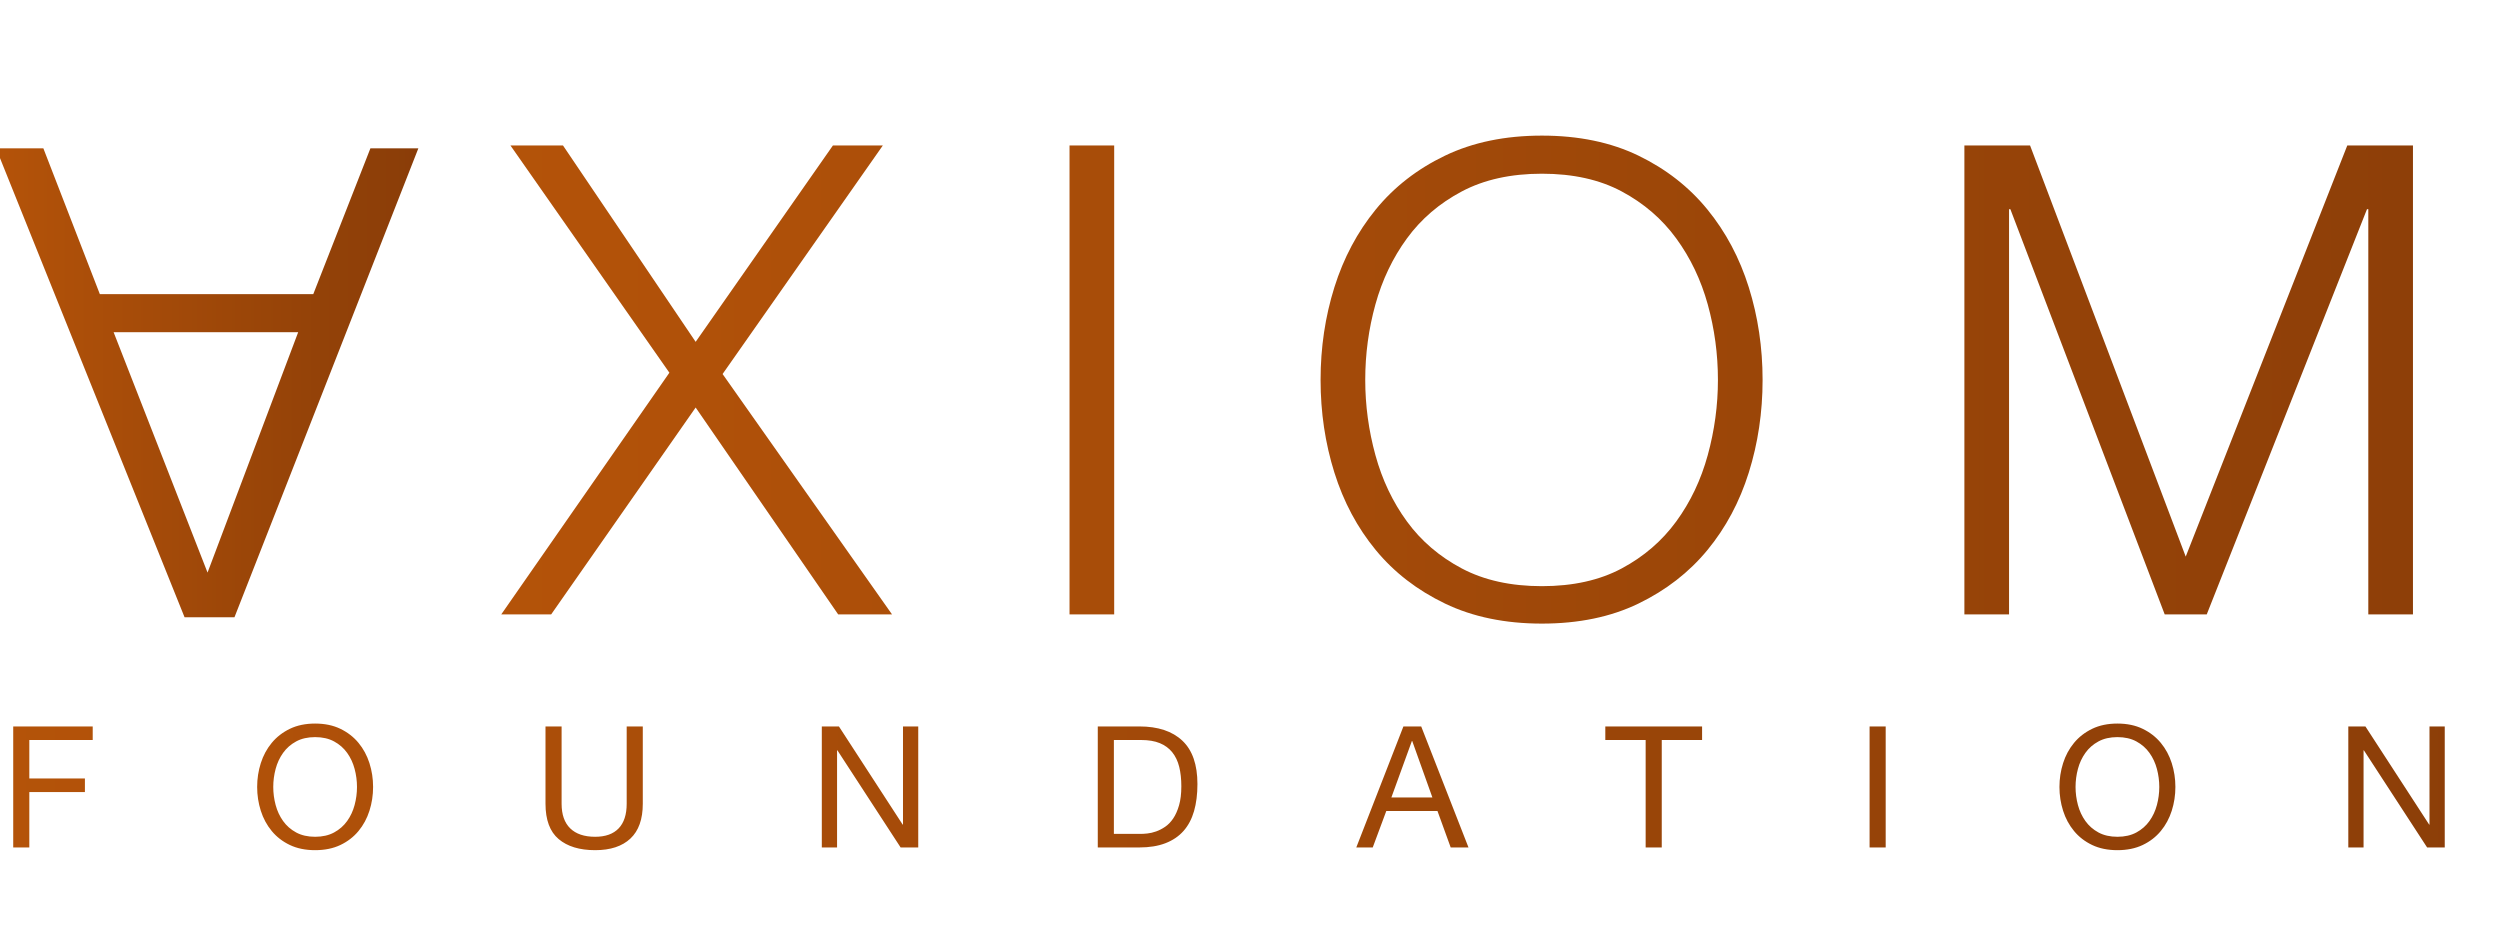
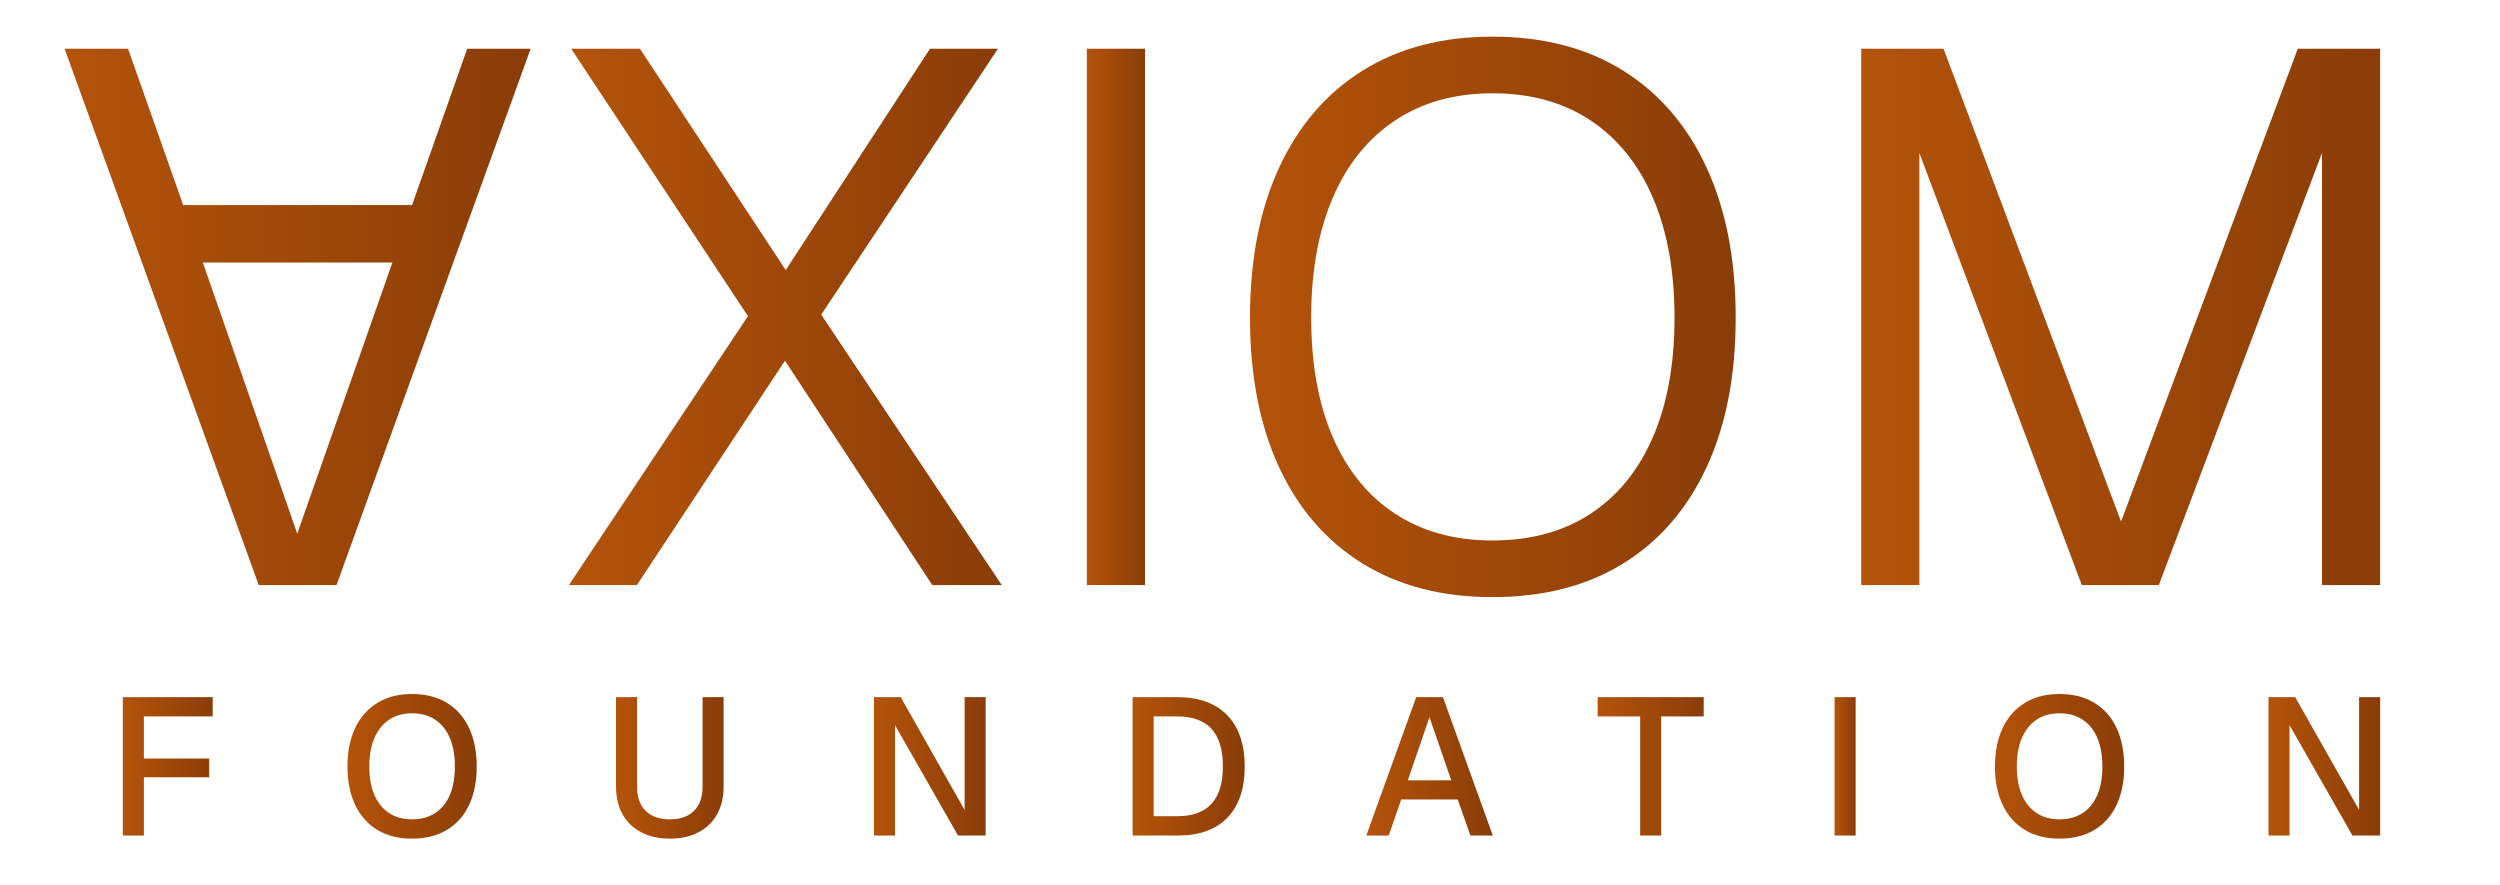
- <svg xmlns="http://www.w3.org/2000/svg" width="1180" height="440">
+ <svg xmlns="http://www.w3.org/2000/svg" viewBox="0 0 1026 363">
  <defs>
-     <linearGradient id="linearGradient3" x1="0" y1="0" x2="1" y2="0" gradientUnits="userSpaceOnUse" gradientTransform="matrix(195.3 0 0 365.8 0 -9.769989)">
-       <stop offset="0" stop-color="#b45309" />
-       <stop offset="1" stop-color="#8a3d08" />
-     </linearGradient>
-     <linearGradient id="linearGradient6" x1="0" y1="0" x2="1" y2="0" gradientUnits="userSpaceOnUse" gradientTransform="matrix(983.0066 0 0 365.8 240 -9.769989)">
-       <stop offset="0" stop-color="#b45309" />
-       <stop offset="1" stop-color="#8a3d08" />
-     </linearGradient>
-     <linearGradient id="wg" x1="0" y1="0" x2="1" y2="0" gradientUnits="userSpaceOnUse" gradientTransform="matrix(1232.418 0 0 93.20001 0 323.84)">
+     <linearGradient id="ax" x1="0" y1="0" x2="1" y2="0">
      <stop offset="0" stop-color="#b45309" />
      <stop offset="1" stop-color="#8a3d08" />
    </linearGradient>
  </defs>
-   <g transform="matrix(1 0 0 -1 0 360)">
-     <g>
-       <path fill="url(#linearGradient3)" stroke="none" d="M 53.63 203.2 L 97.96 89.74 L 140.74 203.2 L 53.63 203.2 Z M 87.11 68.66 L -1.86 290 L 20.46 290 L 47.12 221.18 L 147.87 221.18 L 174.84 290 L 197.47 290 L 110.67 68.66 L 87.11 68.66 Z" />
-     </g>
+   <g transform="translate(20.00 20.00) scale(0.31 0.31)">
+     <path fill="url(#ax)" d="M21 0L278 710L381 710L638 0L554 0L481 207L178 207L105 0ZM204 283L455 283L329 642Z" />
  </g>
-   <g>
-     <path fill="url(#linearGradient6)" stroke="none" d="M 240.93 68.66 L 315.95 175.92 L 236.59 290 L 260.15 290 L 328.35 192.35 L 395.62 290 L 421.04 290 L 341.06 176.54 L 416.7 68.66 L 393.14 68.66 L 328.35 161.35 L 265.73 68.66 L 240.93 68.66 Z M 504.817 68.66 L 504.817 290 L 525.897 290 L 525.897 68.66 L 504.817 68.66 Z M 644.393 179.33 Q 644.393 161.04 649.198 143.68 Q 654.003 126.32 664.078 112.525 Q 674.153 98.73 689.963 90.36 Q 705.773 81.99 727.783 81.99 Q 749.793 81.99 765.448 90.36 Q 781.103 98.73 791.178 112.525 Q 801.253 126.32 806.058 143.68 Q 810.863 161.04 810.863 179.33 Q 810.863 197.31 806.058 214.825 Q 801.253 232.34 791.178 246.135 Q 781.103 259.93 765.448 268.3 Q 749.793 276.67 727.783 276.67 Q 705.773 276.67 689.963 268.3 Q 674.153 259.93 664.078 246.135 Q 654.003 232.34 649.198 214.825 Q 644.393 197.31 644.393 179.33 Z M 623.313 179.33 Q 623.313 202.27 629.823 223.04 Q 636.333 243.81 649.353 259.62 Q 662.373 275.43 682.058 284.885 Q 701.743 294.34 727.783 294.34 Q 753.823 294.34 773.353 284.885 Q 792.883 275.43 805.903 259.62 Q 818.923 243.81 825.433 223.04 Q 831.943 202.27 831.943 179.33 Q 831.943 156.39 825.433 135.62 Q 818.923 114.85 805.903 98.885 Q 792.883 82.92 773.353 73.465 Q 753.823 64.01 727.783 64.01 Q 701.743 64.01 682.058 73.465 Q 662.373 82.92 649.353 98.885 Q 636.333 114.85 629.823 135.62 Q 623.313 156.39 623.313 179.33 Z M 958.19 68.66 L 1031.66 262.72 L 1107.92 68.66 L 1138.92 68.66 L 1138.92 290 L 1117.84 290 L 1117.84 98.73 L 1117.22 98.73 L 1041.58 290 L 1021.74 290 L 948.89 98.73 L 948.27 98.73 L 948.27 290 L 927.19 290 L 927.19 68.66 L 958.19 68.66 Z" />
+   <g transform="translate(228.53 240.10) scale(0.31 -0.31)">
+     <path fill="url(#ax)" d="M16 0L253 356L19 710L110 710L303 417L494 710L584 710L350 358L589 0L497 0L302 297L106 0Z" />
  </g>
-   <g>
-     <path fill="url(#wg)" stroke="none" d="M 6.24 342.88 L 6.24 400 L 13.84 400 L 13.84 373.84 L 40.08 373.84 L 40.08 367.44 L 13.84 367.44 L 13.84 349.28 L 43.76 349.28 L 43.76 342.88 L 6.24 342.88 Z M 128.978 371.44 Q 128.978 367.12 130.098 362.92 Q 131.218 358.72 133.618 355.36 Q 136.018 352 139.778 349.96 Q 143.538 347.92 148.738 347.92 Q 153.938 347.92 157.698 349.96 Q 161.458 352 163.858 355.36 Q 166.258 358.72 167.378 362.92 Q 168.498 367.12 168.498 371.44 Q 168.498 375.76 167.378 379.96 Q 166.258 384.16 163.858 387.52 Q 161.458 390.88 157.698 392.92 Q 153.938 394.96 148.738 394.96 Q 143.538 394.96 139.778 392.92 Q 136.018 390.88 133.618 387.52 Q 131.218 384.16 130.098 379.96 Q 128.978 375.76 128.978 371.44 Z M 121.378 371.44 Q 121.378 377.28 123.098 382.68 Q 124.818 388.08 128.258 392.24 Q 131.698 396.4 136.818 398.84 Q 141.938 401.28 148.738 401.28 Q 155.538 401.28 160.658 398.84 Q 165.778 396.4 169.218 392.24 Q 172.658 388.08 174.378 382.68 Q 176.098 377.28 176.098 371.44 Q 176.098 365.6 174.378 360.2 Q 172.658 354.8 169.218 350.64 Q 165.778 346.48 160.658 344 Q 155.538 341.52 148.738 341.52 Q 141.938 341.52 136.818 344 Q 131.698 346.48 128.258 350.64 Q 124.818 354.8 123.098 360.2 Q 121.378 365.6 121.378 371.44 Z M 303.396 379.36 L 303.396 342.88 L 295.796 342.88 L 295.796 379.36 Q 295.796 387.04 291.996 391 Q 288.196 394.96 280.916 394.96 Q 273.236 394.96 269.156 391 Q 265.076 387.04 265.076 379.36 L 265.076 342.88 L 257.476 342.88 L 257.476 379.36 Q 257.476 390.8 263.676 396.04 Q 269.876 401.28 280.916 401.28 Q 291.716 401.28 297.556 395.8 Q 303.396 390.32 303.396 379.36 Z M 387.893 342.88 L 387.893 400 L 395.093 400 L 395.093 354.16 L 395.253 354.16 L 425.093 400 L 433.413 400 L 433.413 342.88 L 426.213 342.88 L 426.213 389.2 L 426.053 389.2 L 395.973 342.88 L 387.893 342.88 Z M 525.751 393.6 L 525.751 349.28 L 538.551 349.28 Q 543.831 349.28 547.431 350.76 Q 551.031 352.24 553.311 355.08 Q 555.591 357.92 556.591 361.96 Q 557.591 366 557.591 371.12 Q 557.591 376.4 556.511 380.12 Q 555.431 383.84 553.751 386.32 Q 552.071 388.8 549.951 390.24 Q 547.831 391.68 545.671 392.44 Q 543.511 393.2 541.591 393.4 Q 539.671 393.6 538.391 393.6 L 525.751 393.6 Z M 518.151 342.88 L 518.151 400 L 537.751 400 Q 544.871 400 550.071 398 Q 555.271 396 558.631 392.2 Q 561.991 388.4 563.591 382.84 Q 565.191 377.28 565.191 370.08 Q 565.191 356.32 558.071 349.6 Q 550.951 342.88 537.751 342.88 L 518.151 342.88 Z M 656.729 376.4 L 666.409 349.76 L 666.569 349.76 L 676.089 376.4 L 656.729 376.4 Z M 662.409 342.88 L 640.169 400 L 647.929 400 L 654.329 382.8 L 678.489 382.8 L 684.729 400 L 693.129 400 L 670.809 342.88 L 662.409 342.88 Z M 776.747 349.28 L 776.747 400 L 784.347 400 L 784.347 349.28 L 803.387 349.28 L 803.387 342.88 L 757.707 342.88 L 757.707 349.28 L 776.747 349.28 Z M 882.444 342.88 L 882.444 400 L 890.044 400 L 890.044 342.88 L 882.444 342.88 Z M 979.662 371.44 Q 979.662 367.12 980.782 362.92 Q 981.902 358.72 984.302 355.36 Q 986.702 352 990.462 349.96 Q 994.222 347.92 999.422 347.92 Q 1004.622 347.92 1008.382 349.96 Q 1012.142 352 1014.542 355.36 Q 1016.942 358.72 1018.062 362.92 Q 1019.182 367.12 1019.182 371.44 Q 1019.182 375.76 1018.062 379.96 Q 1016.942 384.16 1014.542 387.52 Q 1012.142 390.88 1008.382 392.92 Q 1004.622 394.96 999.422 394.96 Q 994.222 394.96 990.462 392.92 Q 986.702 390.88 984.302 387.52 Q 981.902 384.16 980.782 379.96 Q 979.662 375.76 979.662 371.44 Z M 972.062 371.44 Q 972.062 377.28 973.782 382.68 Q 975.502 388.08 978.942 392.24 Q 982.382 396.4 987.502 398.84 Q 992.622 401.28 999.422 401.28 Q 1006.222 401.28 1011.342 398.84 Q 1016.462 396.4 1019.902 392.24 Q 1023.342 388.08 1025.062 382.68 Q 1026.782 377.28 1026.782 371.44 Q 1026.782 365.6 1025.062 360.2 Q 1023.342 354.8 1019.902 350.64 Q 1016.462 346.48 1011.342 344 Q 1006.222 341.52 999.422 341.52 Q 992.622 341.52 987.502 344 Q 982.382 346.48 978.942 350.64 Q 975.502 354.8 973.782 360.2 Q 972.062 365.6 972.062 371.44 Z M 1108.4 342.88 L 1108.4 400 L 1115.6 400 L 1115.6 354.16 L 1115.76 354.16 L 1145.6 400 L 1153.92 400 L 1153.92 342.88 L 1146.72 342.88 L 1146.72 389.2 L 1146.56 389.2 L 1116.48 342.88 L 1108.4 342.88 Z" />
+   <g transform="translate(417.21 240.10) scale(0.31 -0.31)">
+     <path fill="url(#ax)" d="M93 0L93 710L170 710L170 0Z" />
+   </g>
+   <g transform="translate(498.74 240.10) scale(0.31 -0.31)">
+     <path fill="url(#ax)" d="M367 -16Q267 -16 195 28.5Q123 73 84.5 156Q46 239 46 354Q46 469 84.5 552.5Q123 636 195 681Q267 726 367 726Q468 726 540 681Q612 636 650.5 552.5Q689 469 689 354Q689 239 650.5 156Q612 73 540 28.5Q468 -16 367 -16ZM367 59Q443 59 497 94.5Q551 130 579.5 196Q608 262 608 354Q608 446 579.5 512.5Q551 579 497 615Q443 651 367 651Q292 651 238 615Q184 579 155.5 512.5Q127 446 127 354Q127 262 155.5 196Q184 130 238 94.5Q292 59 367 59Z" />
+   </g>
+   <g transform="translate(735.01 240.10) scale(0.31 -0.31)">
+     <path fill="url(#ax)" d="M93 0L93 710L202 710L437 84L671 710L780 710L780 0L703 0L703 572L487 0L385 0L170 572L170 0Z" />
+   </g>
+   <g transform="translate(43.53 342.90) scale(0.08 -0.08)">
+     <path fill="url(#ax)" d="M86 0L86 710L547 710L547 611L137 611L194 670L194 344L137 395L529 395L529 299L137 299L194 350L194 0Z" />
+   </g>
+   <g transform="translate(139.08 342.90) scale(0.08 -0.08)">
+     <path fill="url(#ax)" d="M375 -16Q272 -16 198 28.5Q124 73 84 156Q44 239 44 354Q44 469 84 552.5Q124 636 198 681Q272 726 375 726Q479 726 553.5 681Q628 636 667.5 552.5Q707 469 707 354Q707 239 667.5 156Q628 73 553.5 28.5Q479 -16 375 -16ZM375 83Q444 83 493.5 115Q543 147 569 207.5Q595 268 595 354Q595 440 569 501Q543 562 493.5 594.5Q444 627 375 627Q307 627 258 594.5Q209 562 182.5 501Q156 440 156 354Q156 268 182.5 207.5Q209 147 258 115Q307 83 375 83Z" />
+   </g>
+   <g transform="translate(247.13 342.90) scale(0.08 -0.08)">
+     <path fill="url(#ax)" d="M347 -16Q263 -16 200.5 16.5Q138 49 104.5 109Q71 169 71 251L71 710L179 710L179 251Q179 170 223 126.5Q267 83 347 83Q427 83 471 126.5Q515 170 515 251L515 710L623 710L623 251Q623 169 589.5 109Q556 49 494 16.5Q432 -16 347 -16Z" />
+   </g>
+   <g transform="translate(351.80 342.90) scale(0.08 -0.08)">
+     <path fill="url(#ax)" d="M86 0L86 710L223 710L551 131L551 710L659 710L659 0L517 0L194 566L194 0Z" />
+   </g>
+   <g transform="translate(457.95 342.90) scale(0.08 -0.08)">
+     <path fill="url(#ax)" d="M86 0L86 710L314 710Q481 710 571 617.5Q661 525 661 354Q661 184 572.5 92Q484 0 320 0ZM194 99L314 99Q432 99 490.5 162.5Q549 226 549 354Q549 484 490.5 547.5Q432 611 314 611L194 611Z" />
+   </g>
+   <g transform="translate(559.13 342.90) scale(0.08 -0.08)">
+     <path fill="url(#ax)" d="M20 0L276 710L413 710L669 0L554 0L489 185L199 185L135 0ZM233 283L456 283L344 607Z" />
+   </g>
+   <g transform="translate(654.72 342.90) scale(0.08 -0.08)">
+     <path fill="url(#ax)" d="M230 0L230 611L12 611L12 710L556 710L556 611L338 611L338 0Z" />
+   </g>
+   <g transform="translate(746.03 342.90) scale(0.08 -0.08)">
+     <path fill="url(#ax)" d="M86 0L86 710L194 710L194 0Z" />
+   </g>
+   <g transform="translate(815.21 342.90) scale(0.08 -0.08)">
+     <path fill="url(#ax)" d="M375 -16Q272 -16 198 28.5Q124 73 84 156Q44 239 44 354Q44 469 84 552.5Q124 636 198 681Q272 726 375 726Q479 726 553.5 681Q628 636 667.5 552.5Q707 469 707 354Q707 239 667.5 156Q628 73 553.5 28.5Q479 -16 375 -16ZM375 83Q444 83 493.5 115Q543 147 569 207.5Q595 268 595 354Q595 440 569 501Q543 562 493.5 594.5Q444 627 375 627Q307 627 258 594.5Q209 562 182.5 501Q156 440 156 354Q156 268 182.5 207.5Q209 147 258 115Q307 83 375 83Z" />
+   </g>
+   <g transform="translate(924.10 342.90) scale(0.08 -0.08)">
+     <path fill="url(#ax)" d="M86 0L86 710L223 710L551 131L551 710L659 710L659 0L517 0L194 566L194 0Z" />
  </g>
</svg>
